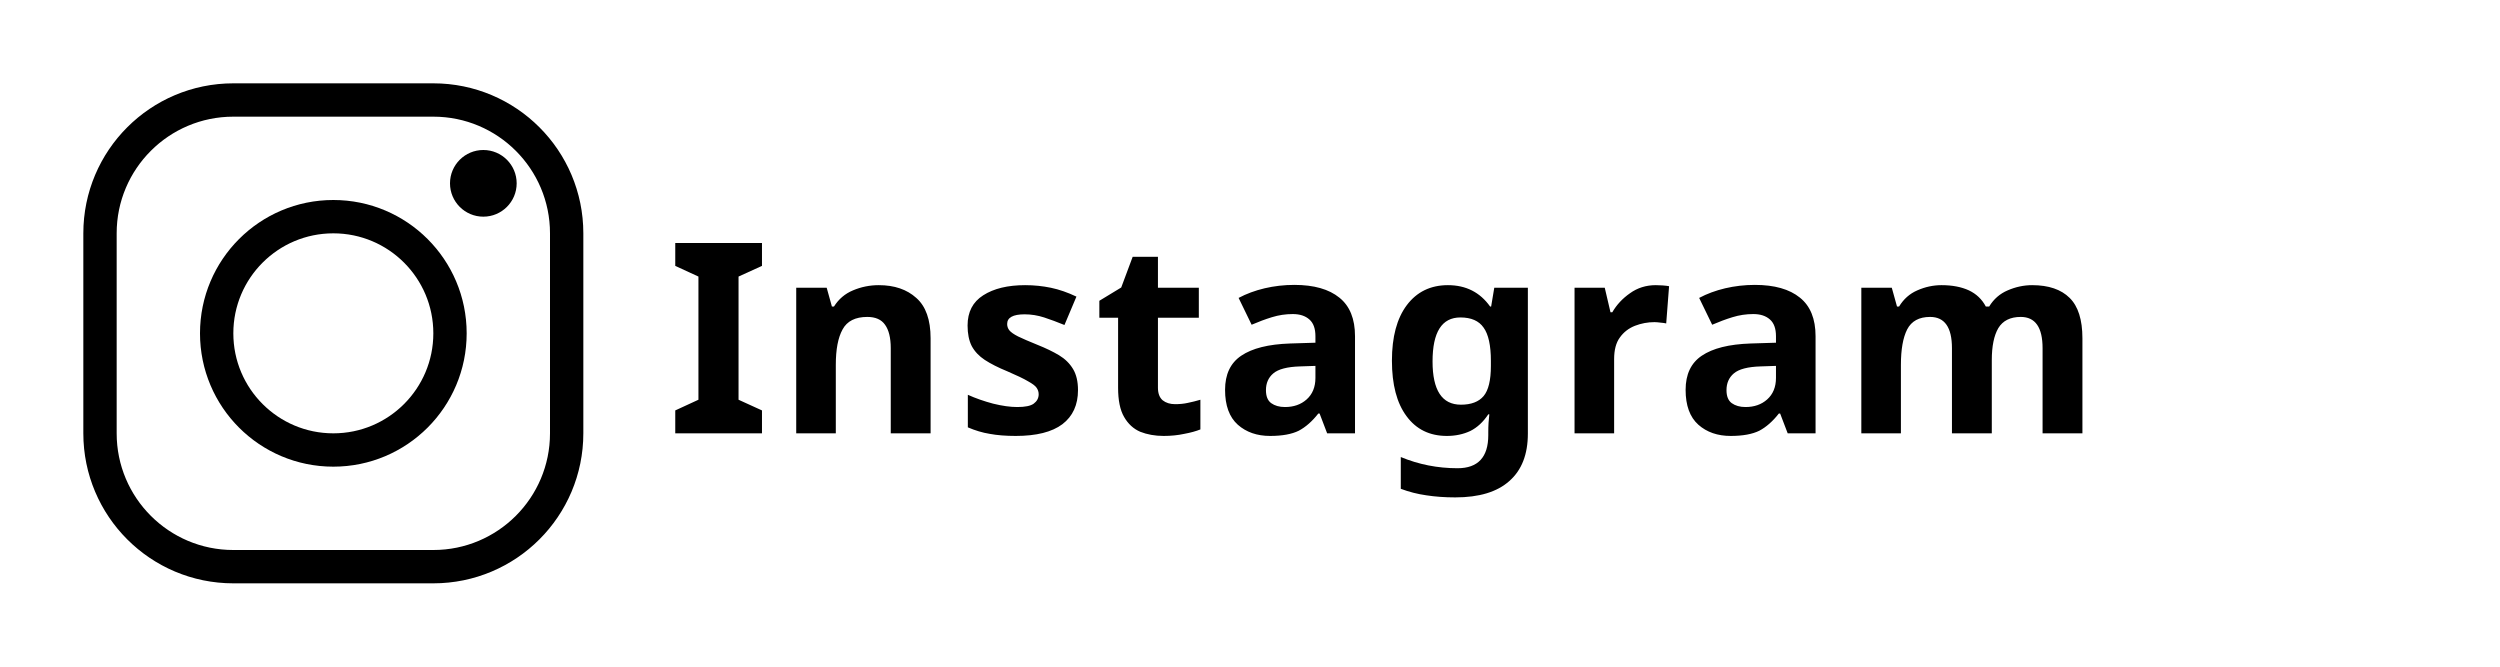
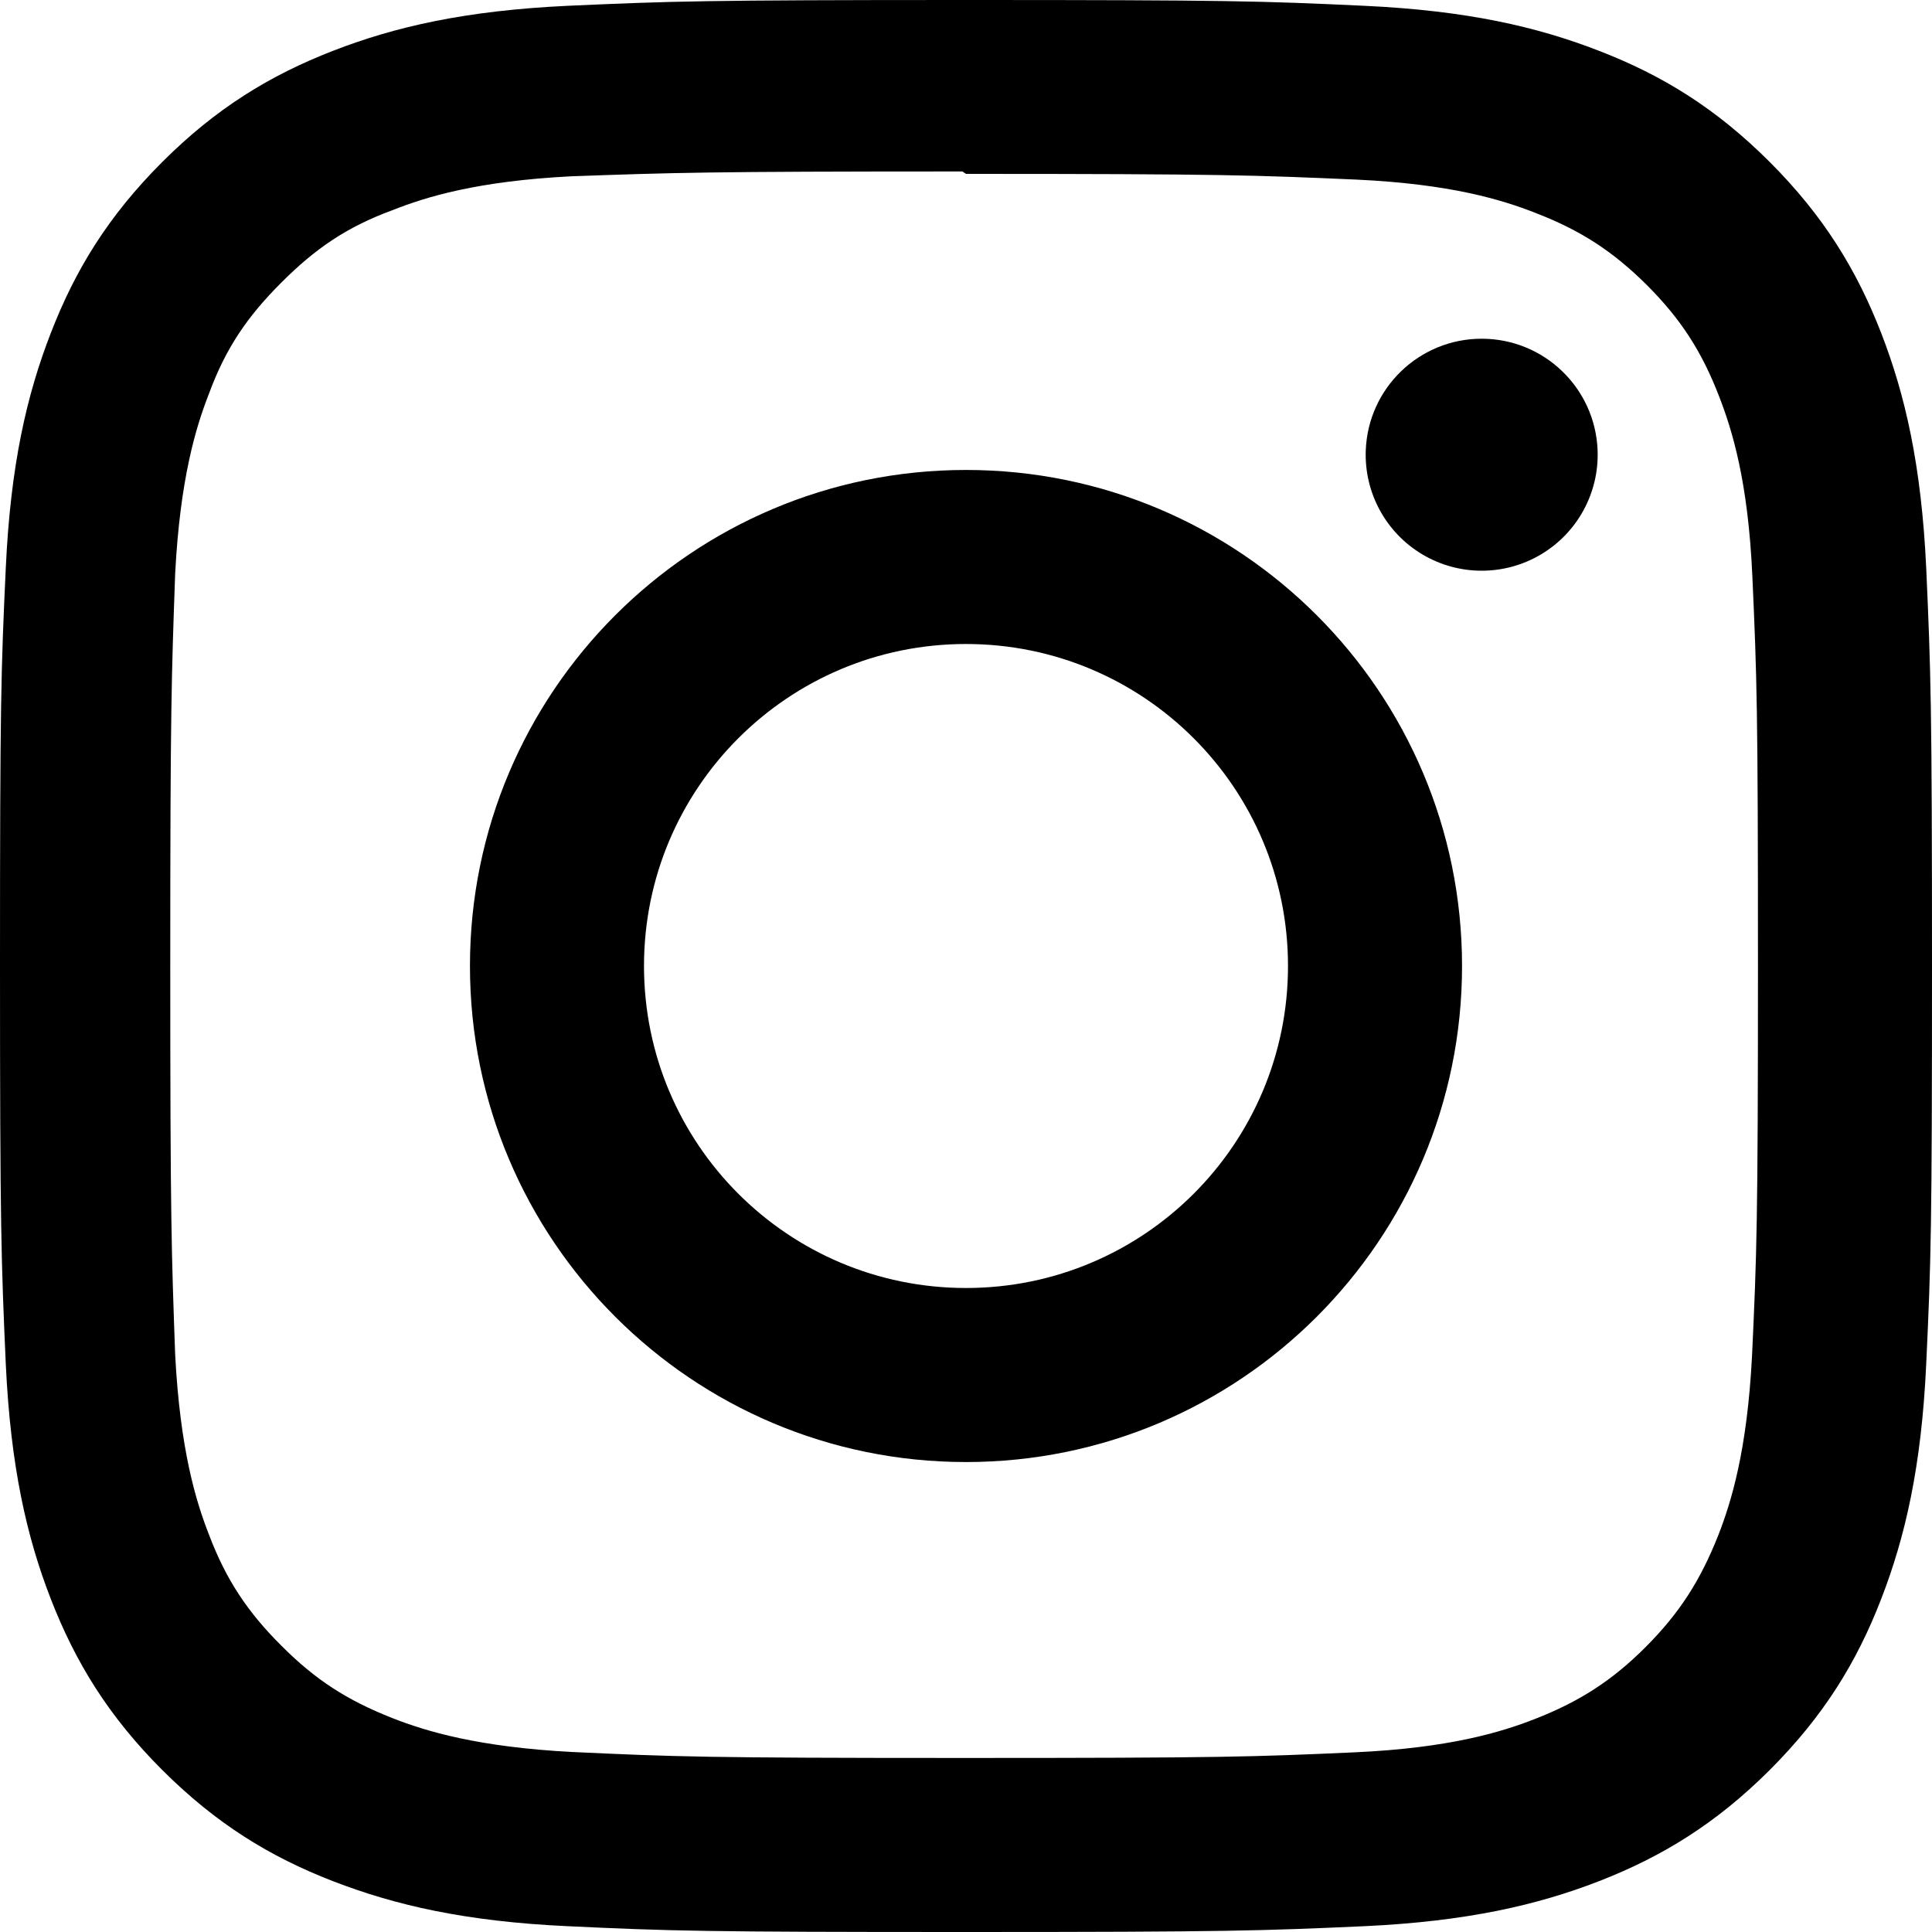
- <svg xmlns="http://www.w3.org/2000/svg" viewBox="0 0 150 40" fill="currentColor">
-   <rect x="6" y="6" width="28" height="28" rx="8" fill="none" stroke="currentColor" stroke-width="2" />
-   <circle cx="20" cy="20" r="7" fill="none" stroke="currentColor" stroke-width="2" />
-   <circle cx="29" cy="11" r="2" />
-   <text x="40" y="26" font-family="system-ui, sans-serif" font-size="16" font-weight="600" letter-spacing="0.3">Instagram</text>
+ <svg xmlns="http://www.w3.org/2000/svg" viewBox="0 0 24 24" fill="currentColor">
+   <path d="M12 0C8.74 0 8.333.015 7.053.072 5.775.132 4.905.333 4.14.63c-.789.306-1.459.717-2.126 1.384S.935 3.35.63 4.14C.333 4.905.131 5.775.072 7.053.012 8.333 0 8.74 0 12s.015 3.667.072 4.947c.06 1.277.261 2.148.558 2.913.306.788.717 1.459 1.384 2.126.667.666 1.336 1.079 2.126 1.384.766.296 1.636.499 2.913.558C8.333 23.988 8.74 24 12 24s3.667-.015 4.947-.072c1.277-.06 2.148-.262 2.913-.558.788-.306 1.459-.718 2.126-1.384.666-.667 1.079-1.335 1.384-2.126.296-.765.499-1.636.558-2.913.06-1.28.072-1.687.072-4.947s-.015-3.667-.072-4.947c-.06-1.277-.262-2.149-.558-2.913-.306-.789-.718-1.459-1.384-2.126C21.319 1.347 20.651.935 19.86.63c-.765-.297-1.636-.499-2.913-.558C15.667.012 15.26 0 12 0zm0 2.16c3.203 0 3.585.016 4.85.071 1.17.055 1.805.249 2.227.415.562.217.96.477 1.382.896.419.42.679.819.896 1.381.164.422.36 1.057.413 2.227.057 1.266.07 1.646.07 4.85s-.015 3.585-.074 4.85c-.061 1.17-.256 1.805-.421 2.227-.224.562-.479.96-.899 1.382-.419.419-.824.679-1.38.896-.42.164-1.065.36-2.235.413-1.274.057-1.649.07-4.859.07-3.211 0-3.586-.015-4.859-.074-1.171-.061-1.816-.256-2.236-.421-.569-.224-.96-.479-1.379-.899-.421-.419-.69-.824-.9-1.38-.165-.42-.359-1.065-.42-2.235-.045-1.26-.061-1.649-.061-4.844 0-3.196.016-3.586.061-4.861.061-1.17.255-1.814.42-2.234.21-.57.479-.96.9-1.381.419-.419.81-.689 1.379-.898.42-.166 1.051-.361 2.221-.421 1.275-.045 1.65-.06 4.859-.06l.045.03zm0 3.678a6.162 6.162 0 1 0 0 12.324 6.162 6.162 0 1 0 0-12.324zM12 16c-2.21 0-4-1.79-4-4s1.79-4 4-4 4 1.79 4 4-1.79 4-4 4zm7.846-10.405a1.441 1.441 0 1 1-2.88 0 1.441 1.441 0 0 1 2.88 0z" />
</svg>
